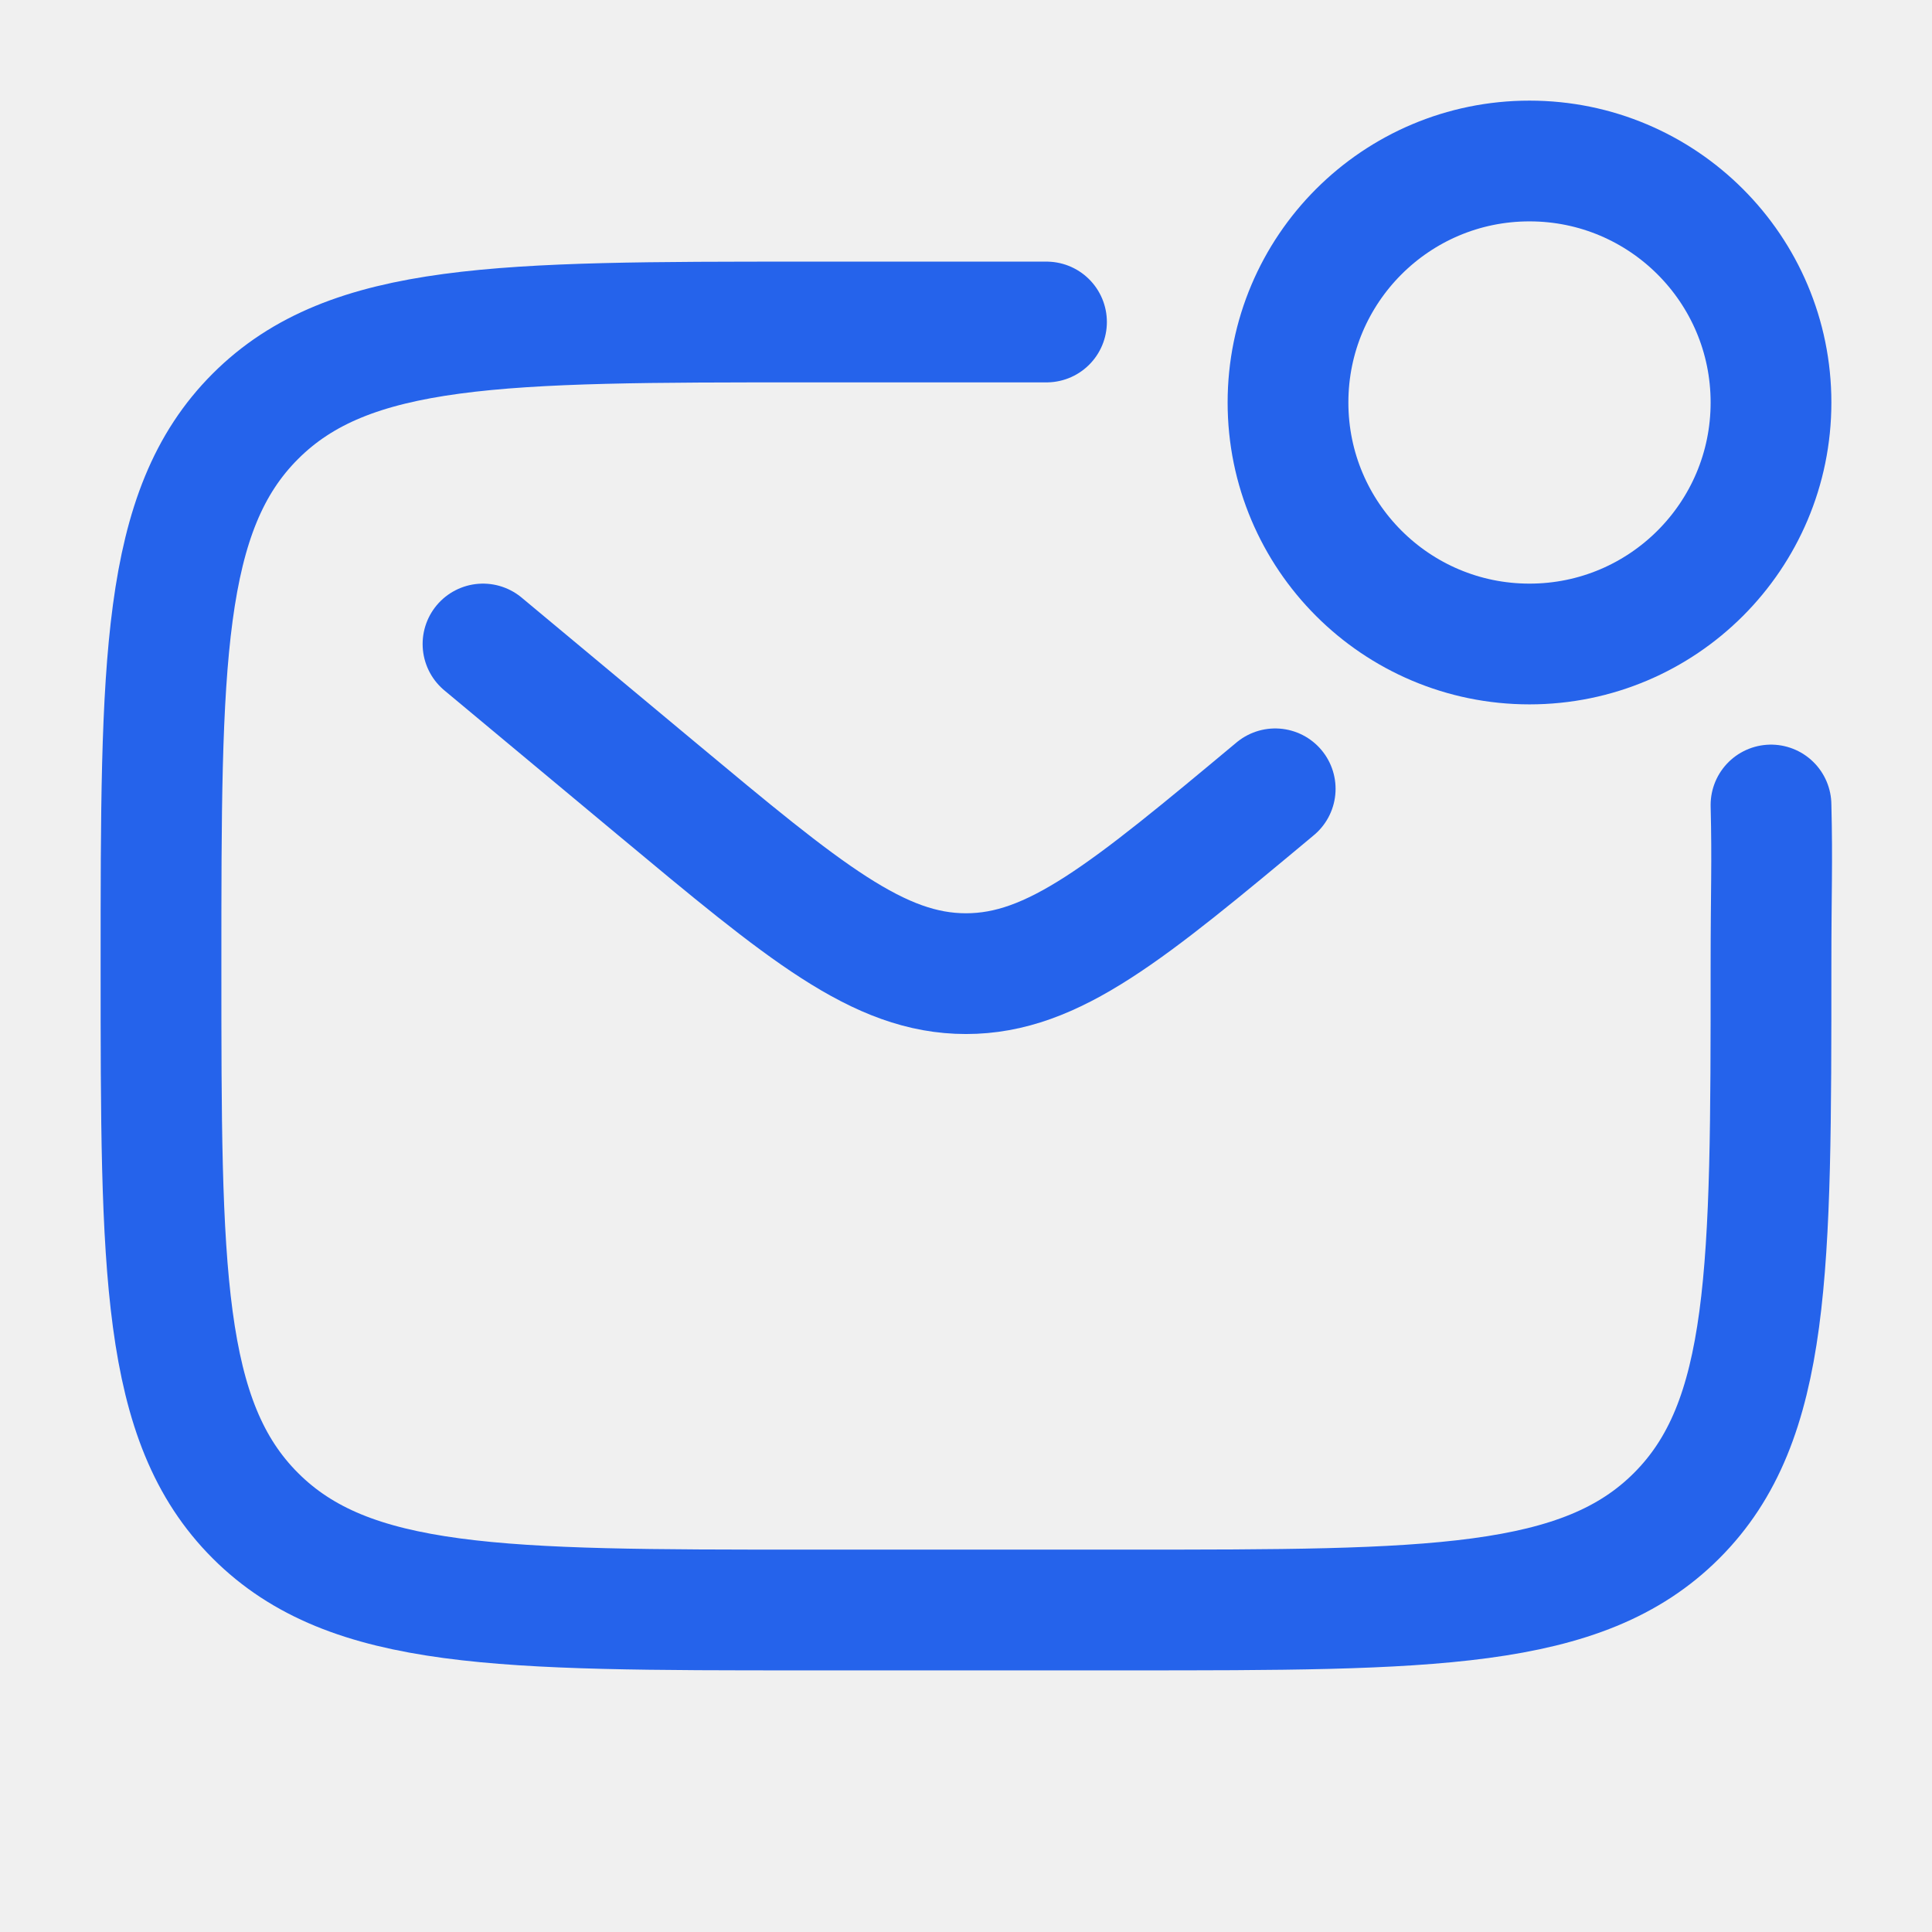
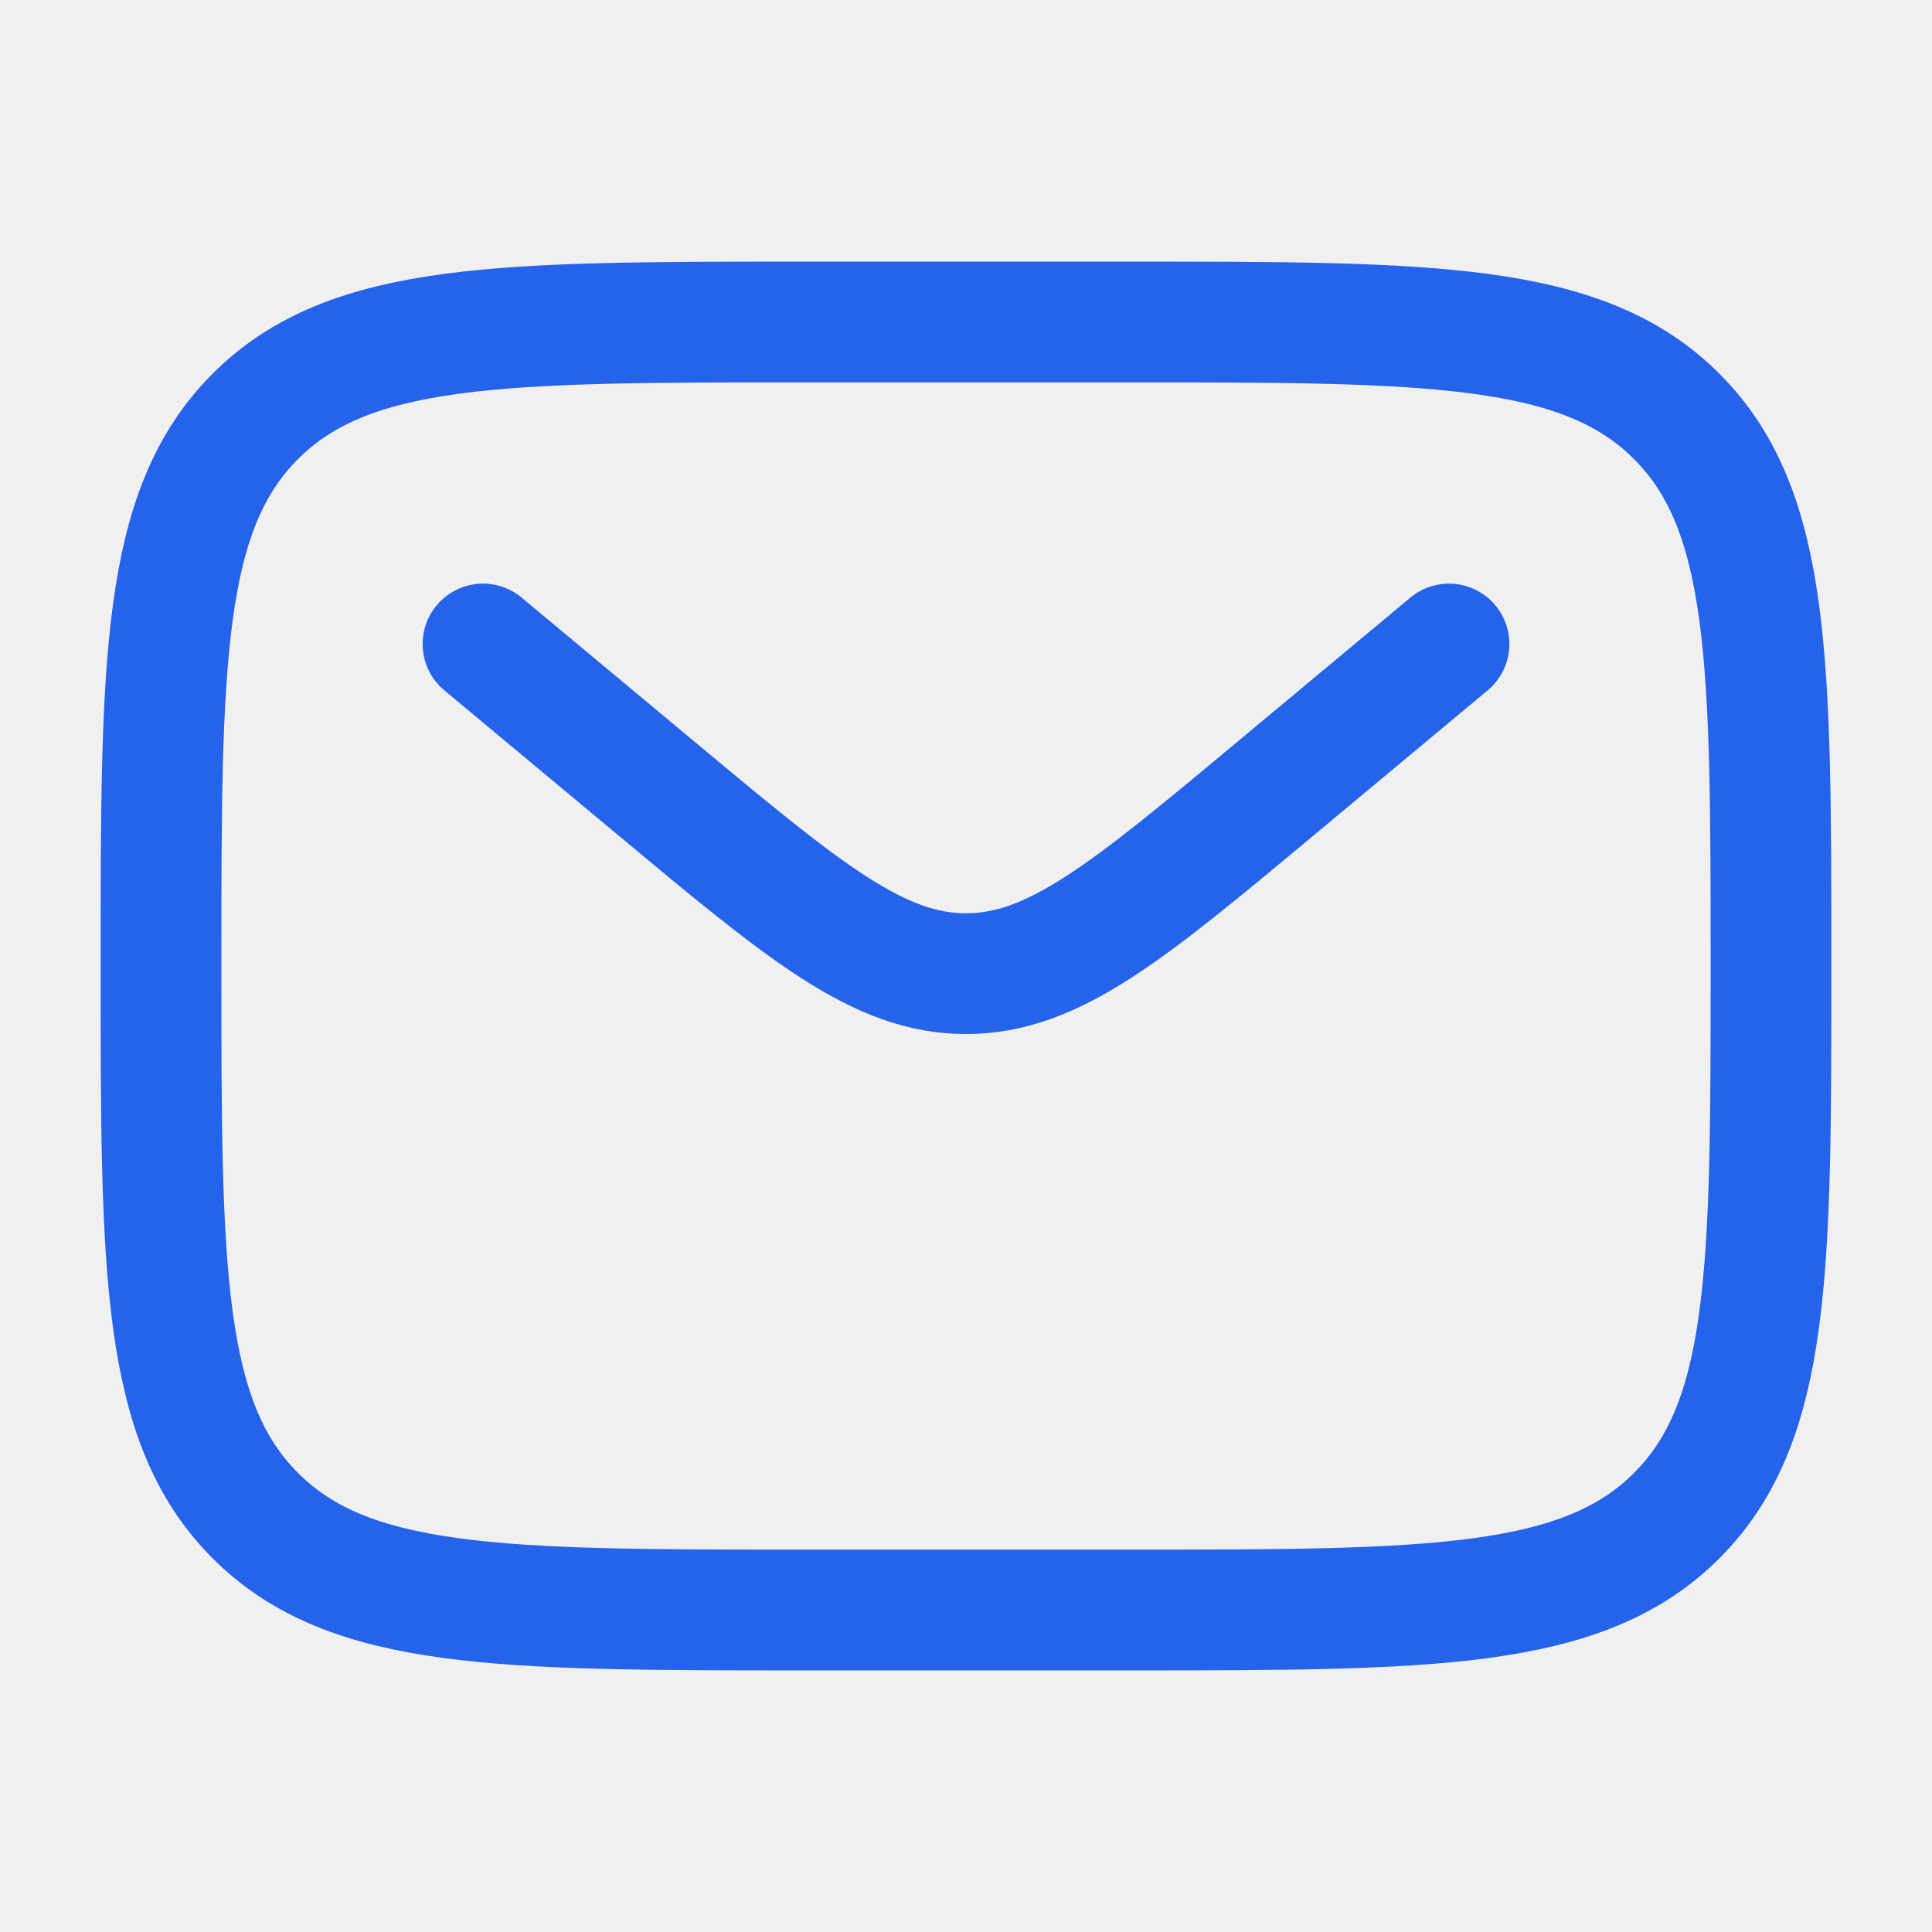
<svg xmlns="http://www.w3.org/2000/svg" width="800px" height="800px" viewBox="0 0 24 24" fill="none" stroke="#ffffff">
  <g id="SVGRepo_bgCarrier" stroke-width="0" />
  <g id="SVGRepo_tracerCarrier" stroke-linecap="round" stroke-linejoin="round" />
  <g id="SVGRepo_iconCarrier">
-     <path d="M22 10C22.018 10.727 22 11.054 22 12C22 15.771 22 17.657 20.828 18.828C19.657 20 17.771 20 14 20H10C6.229 20 4.343 20 3.172 18.828C2 17.657 2 15.771 2 12C2 8.229 2 6.343 3.172 5.172C4.343 4 6.229 4 10 4H13" stroke="#2563eb" stroke-width="1.5" stroke-linecap="round" />
-     <path d="M6 8L8.159 9.799C9.996 11.33 10.914 12.095 12 12.095C13.086 12.095 14.005 11.33 15.841 9.799" stroke="#2563eb" stroke-width="1.5" stroke-linecap="round" />
-     <circle cx="19" cy="5" r="3" stroke="#2563eb" stroke-width="1.5" />
+     <path d="M2 12C2 8.229 2 6.343 3.172 5.172C4.343 4 6.229 4 10 4H14C17.771 4 19.657 4 20.828 5.172C22 6.343 22 8.229 22 12C22 15.771 22 17.657 20.828 18.828C19.657 20 17.771 20 14 20H10C6.229 20 4.343 20 3.172 18.828C2 17.657 2 15.771 2 12Z" stroke="rgb(37, 99, 235)" stroke-width="1.5" />
+     <path d="M6 8L8.159 9.799C9.996 11.33 10.914 12.095 12 12.095C13.086 12.095 14.005 11.33 15.841 9.799L18 8" stroke="rgb(37, 99, 235)" stroke-width="1.5" stroke-linecap="round" />
  </g>
</svg>
